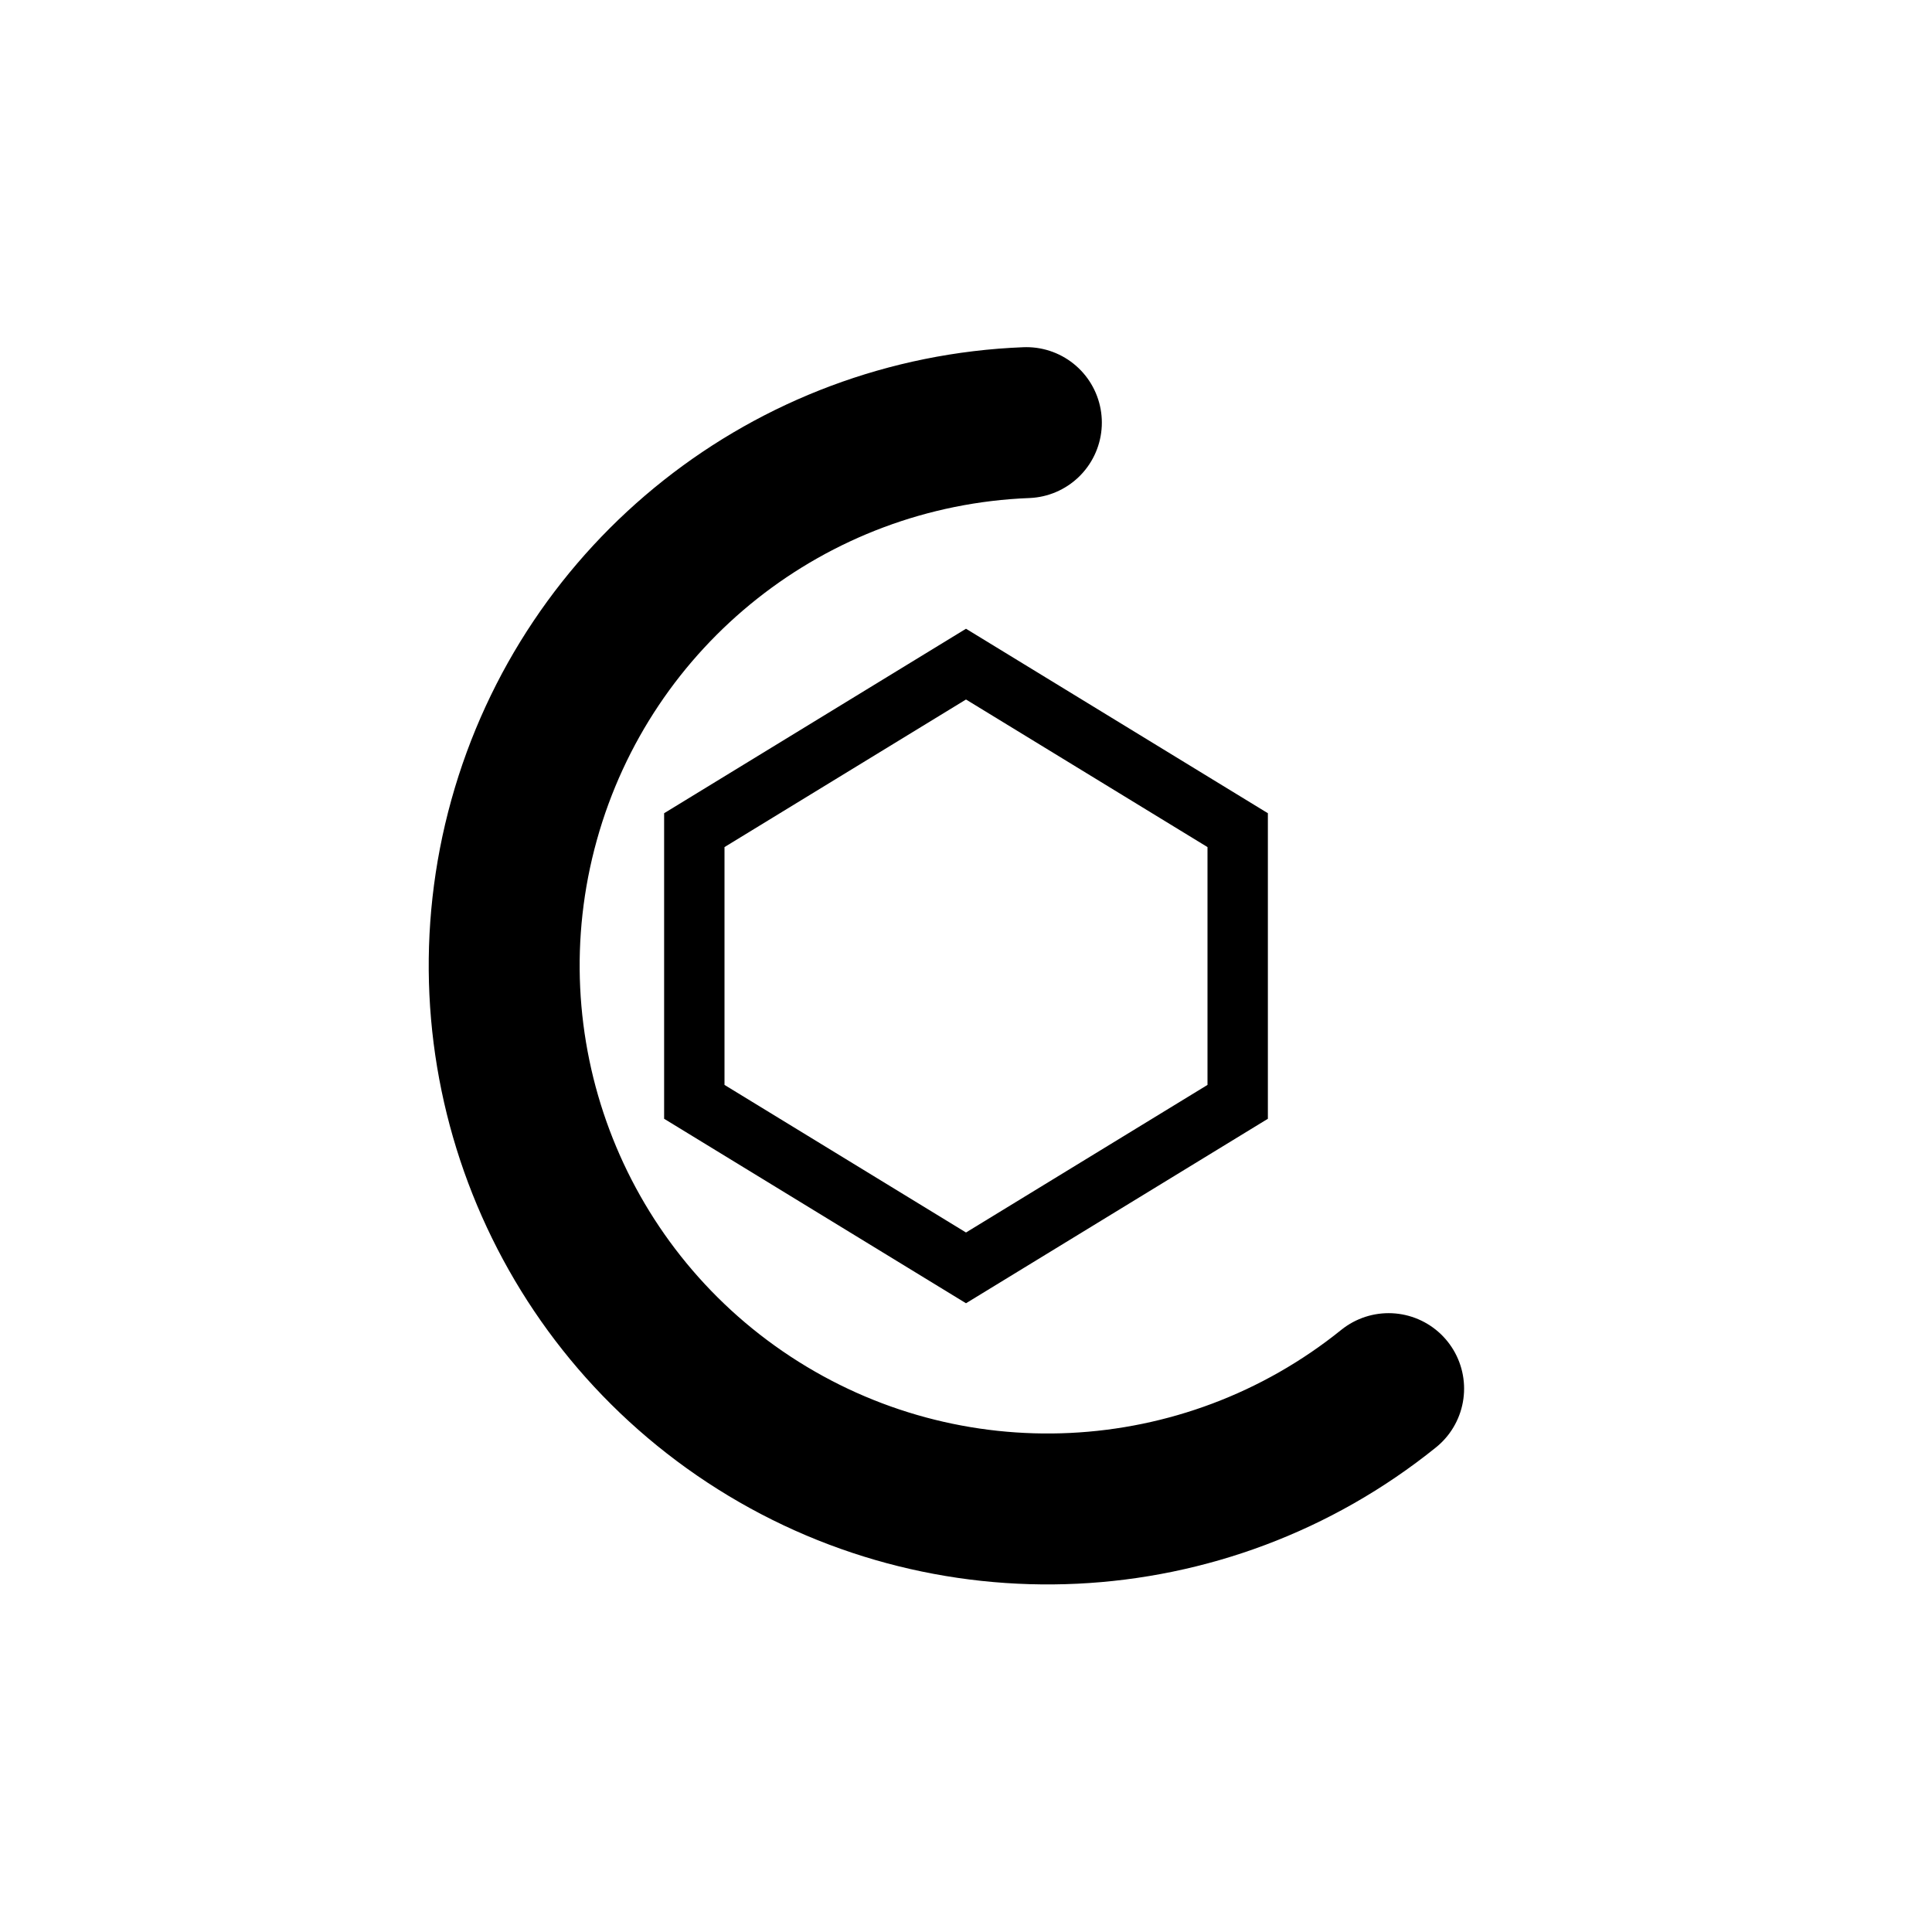
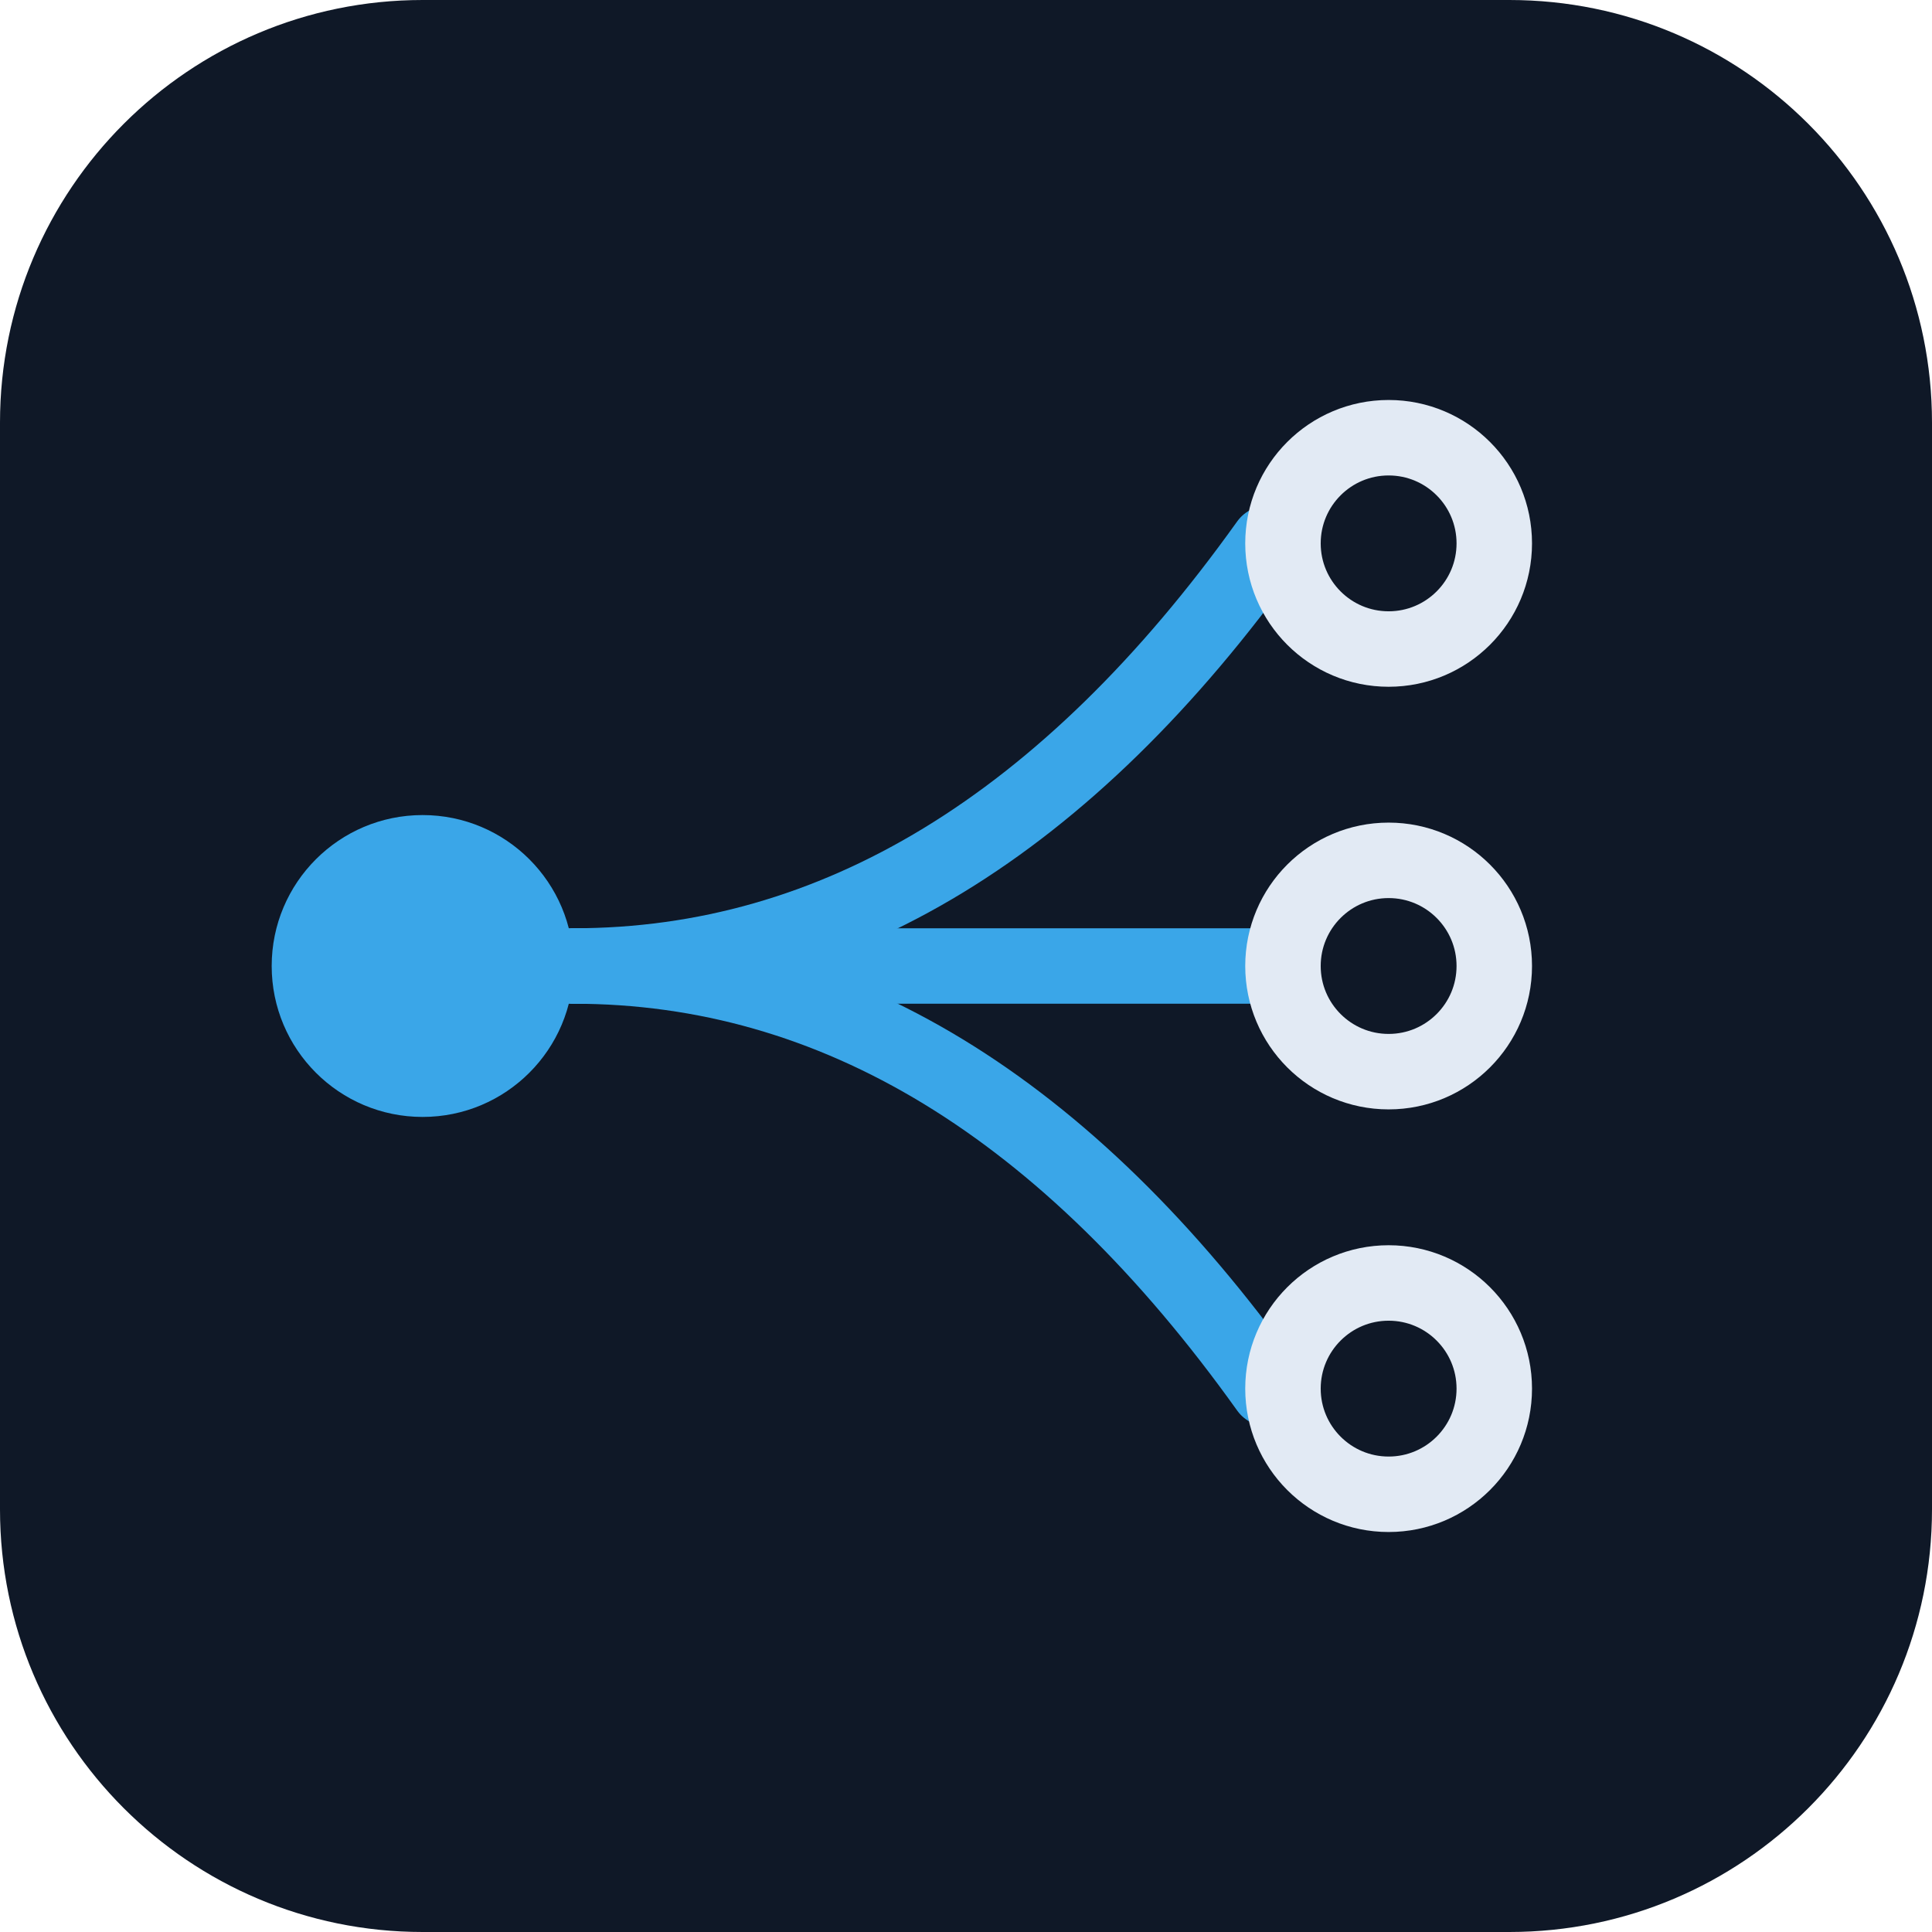
- <svg xmlns="http://www.w3.org/2000/svg" viewBox="0 0 64 64" fill="none">
-   <defs>
-     <linearGradient id="cmGrad" x1="0%" y1="0%" x2="100%" y2="100%">
-       <stop offset="0%" stop-color="oklch(0.82 0.16 230)" />
-       <stop offset="100%" stop-color="oklch(0.78 0.16 165)" />
-     </linearGradient>
-   </defs>
-   <rect x="2" y="2" width="60" height="60" rx="14" fill="oklch(0.18 0.04 250)" stroke="oklch(0.78 0.16 230 / 0.4)" />
-   <path d="M 34 14 A 18 18 0 1 0 46 46" fill="none" stroke="url(#cmGrad)" stroke-width="5" stroke-linecap="round" />
-   <path d="M 32 22 L 41 27.5 L 41 36.5 L 32 42 L 23 36.5 L 23 27.5 Z" fill="oklch(0.14 0.012 250)" stroke="url(#cmGrad)" stroke-width="2" />
+ <svg xmlns="http://www.w3.org/2000/svg" viewBox="0 0 64 64">
+   <rect width="64" height="64" rx="14" fill="#0f1827" />
+   <circle cx="14" cy="32" r="5" fill="#3aa6e8" />
+   <path d="M 19 32 Q 32 32 42 18" fill="none" stroke="#3aa6e8" stroke-width="2.5" stroke-linecap="round" />
+   <path d="M 19 32 L 42 32" fill="none" stroke="#3aa6e8" stroke-width="2.5" stroke-linecap="round" />
+   <path d="M 19 32 Q 32 32 42 46" fill="none" stroke="#3aa6e8" stroke-width="2.5" stroke-linecap="round" />
+   <circle cx="46" cy="18" r="3.5" fill="none" stroke="#e2eaf4" stroke-width="2.5" />
+   <circle cx="46" cy="32" r="3.5" fill="none" stroke="#e2eaf4" stroke-width="2.5" />
+   <circle cx="46" cy="46" r="3.5" fill="none" stroke="#e2eaf4" stroke-width="2.5" />
</svg>
